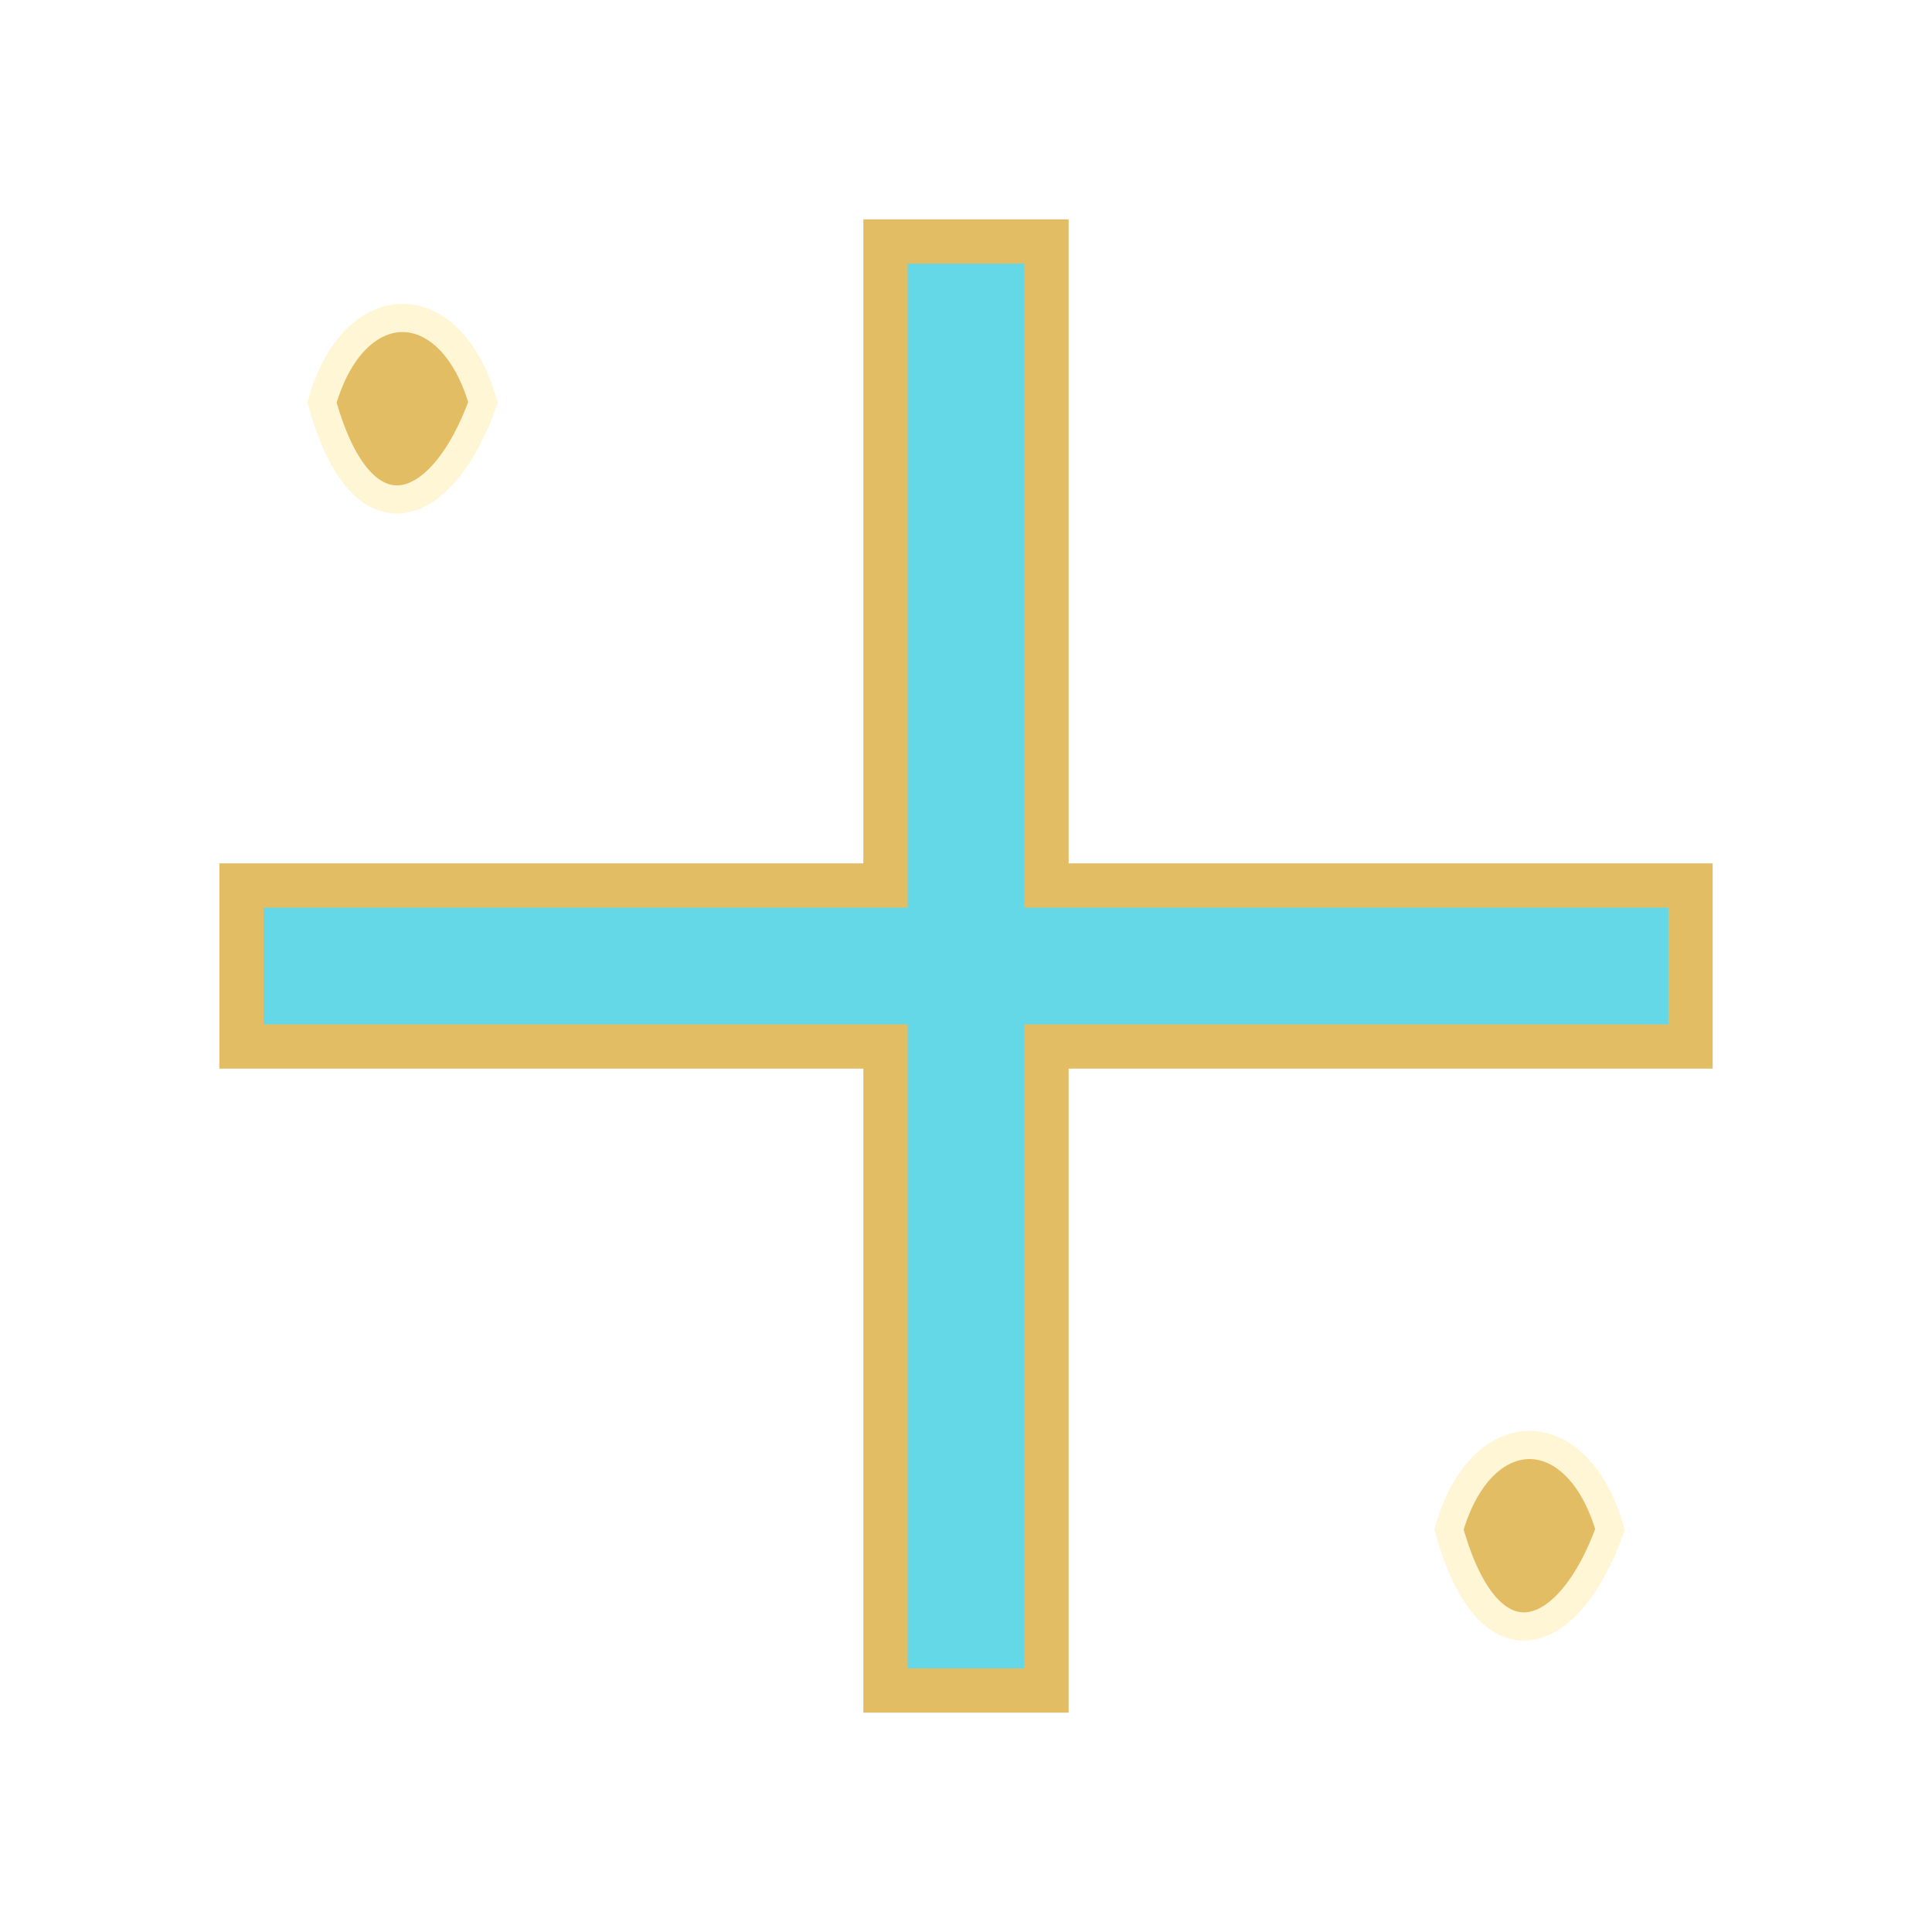
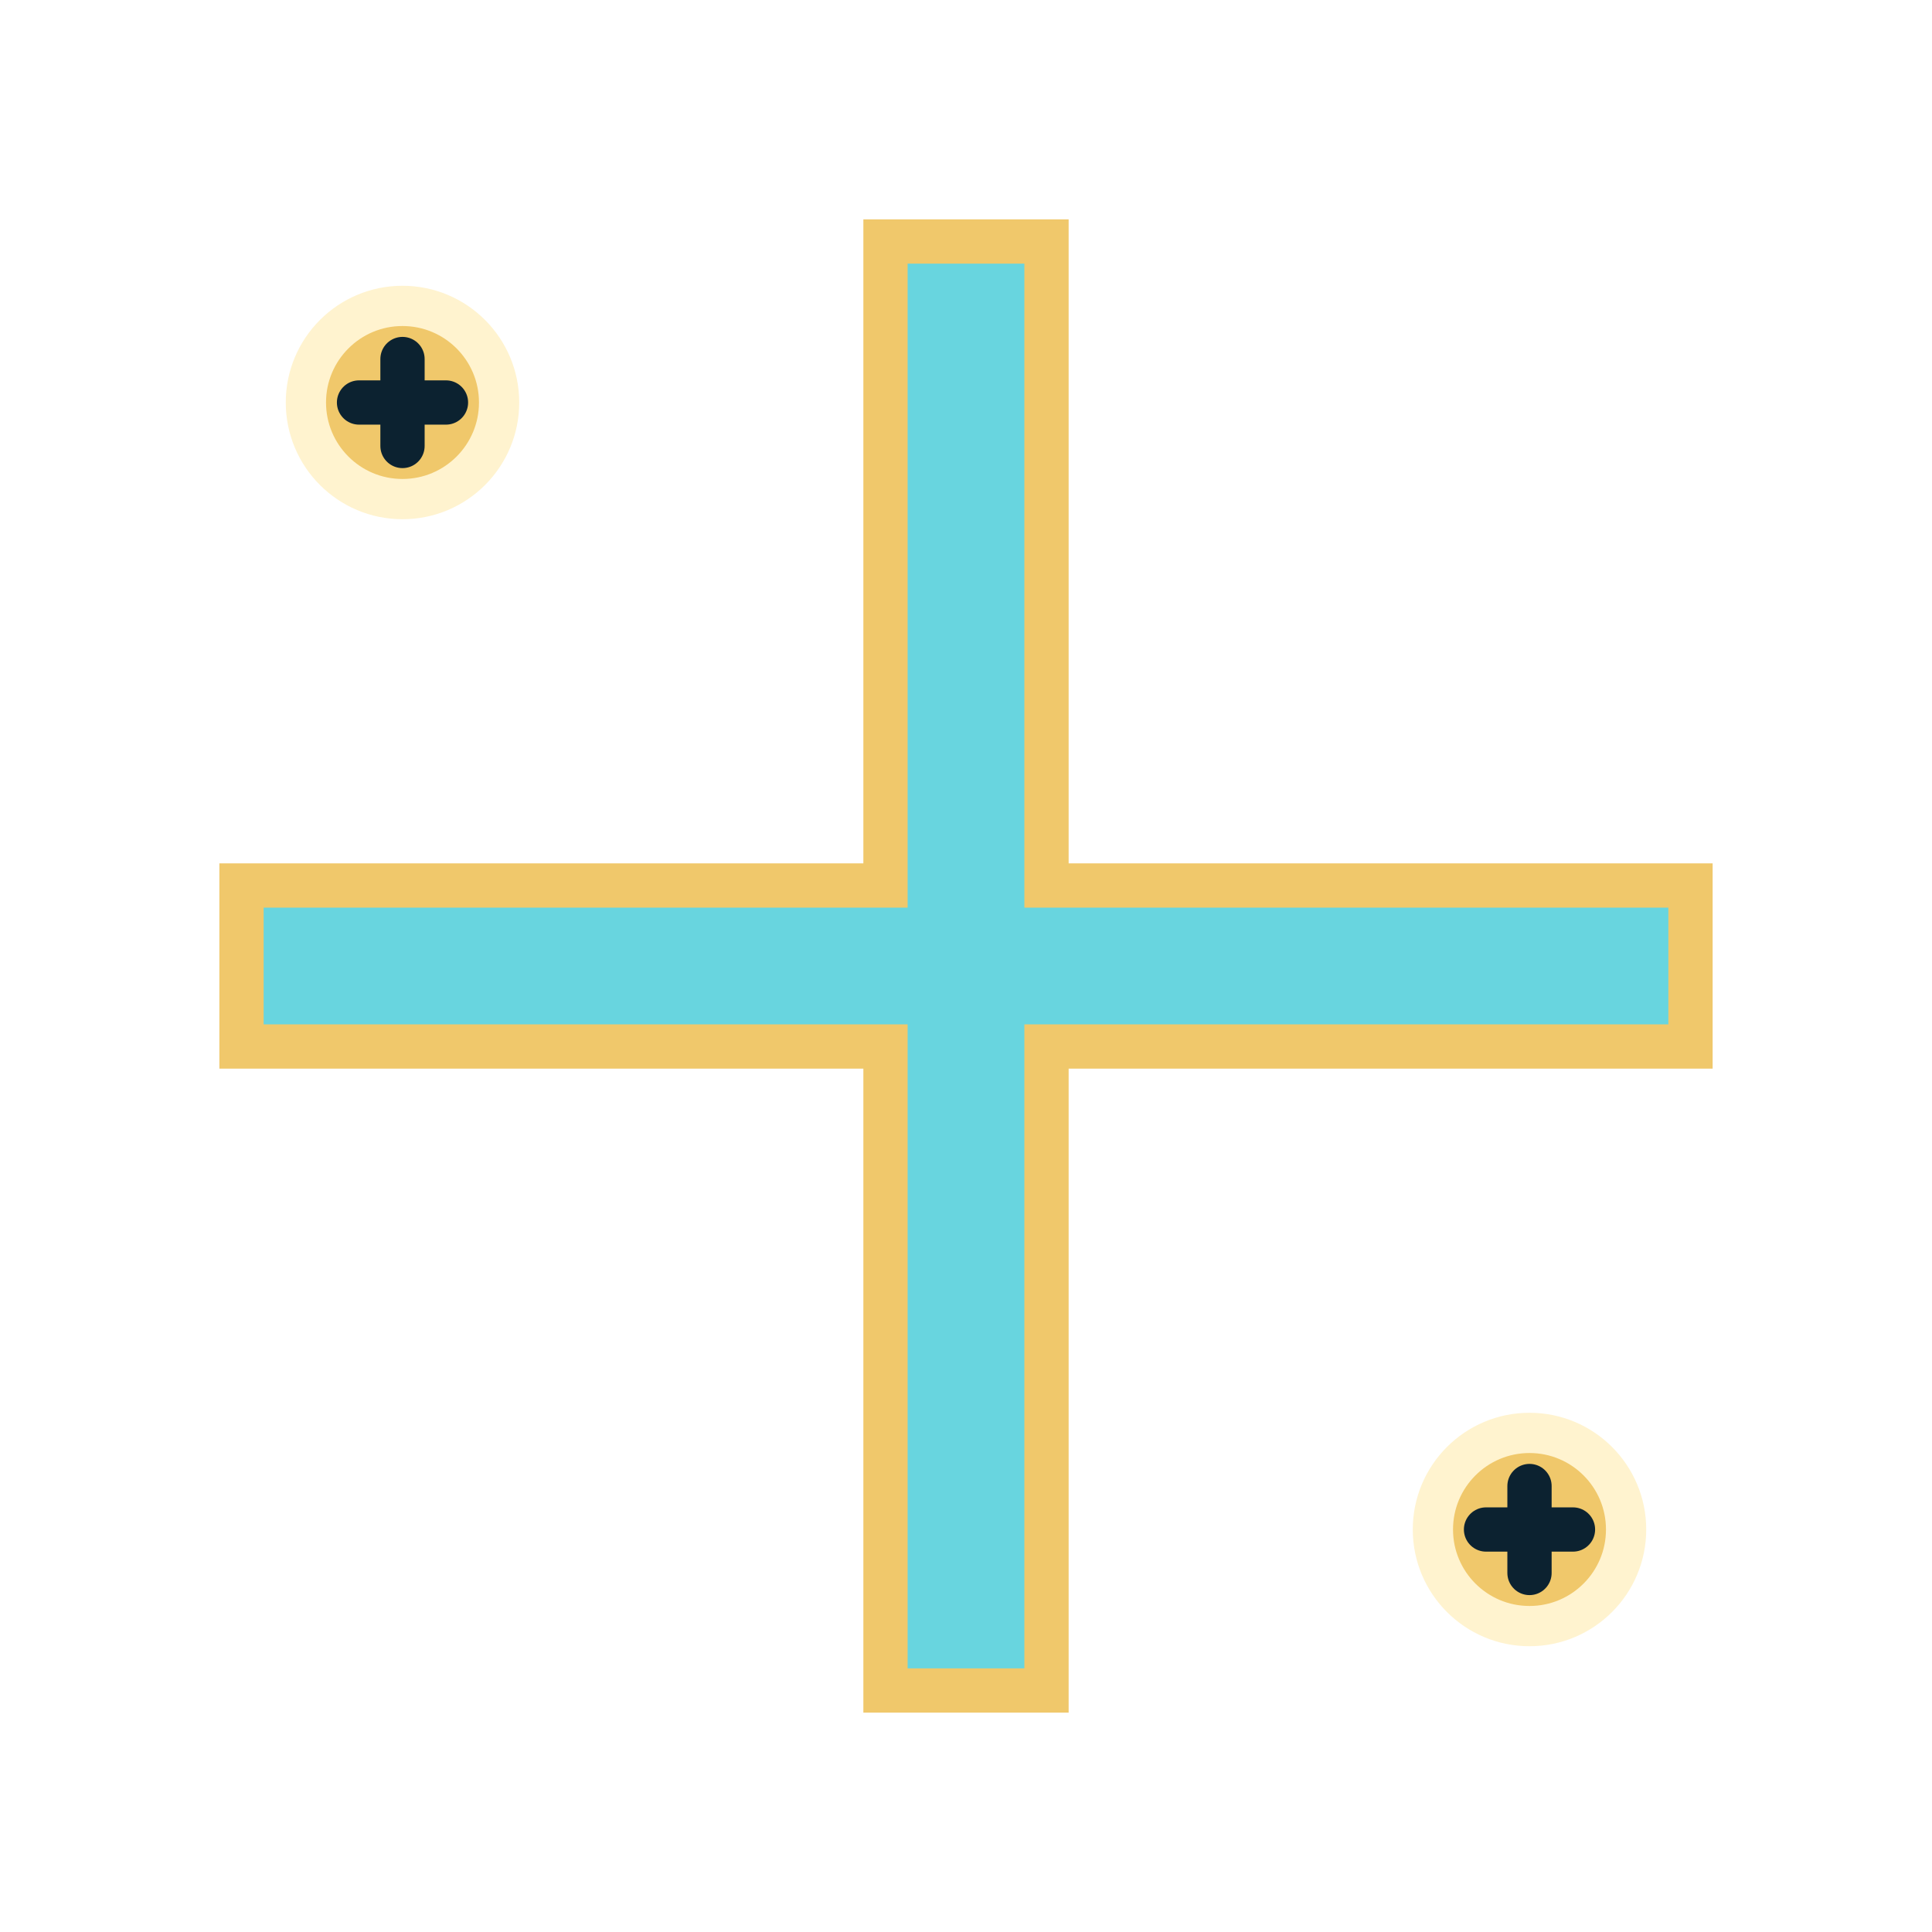
<svg xmlns="http://www.w3.org/2000/svg" class="dream-suisui-svg" viewBox="0 0 24 24" aria-hidden="true" focusable="false">
-   <path d="M11 3h2v8h8v2h-8v8h-2v-8H3v-2h8V3Z" fill="#65d8e8" stroke="#e3bd64" stroke-width=".55" />
-   <path d="M4 5c0.4-1.4 1.6-1.4 2 0-.5 1.4-1.5 1.8-2 0Z" fill="#e3bd64" stroke="#fff6d6" stroke-width=".35" />
-   <path d="M18 19c0.4-1.4 1.6-1.4 2 0-.5 1.4-1.5 1.8-2 0Z" fill="#e3bd64" stroke="#fff6d6" stroke-width=".35" />
+   <path d="M11 3h2v8h8v2h-8v8h-2v-8H3v-2h8V3Z" fill="#68d5df" stroke="#f0c86b" stroke-width=".55" />
+   <circle cx="5" cy="5" r="1.2" fill="#f0c86b" stroke="#fff3cf" stroke-width=".5" />
+   <path d="M4.46 5h1.08M5 4.46v1.08" stroke="#0c2230" stroke-width=".55" stroke-linecap="round" />
+   <circle cx="19" cy="19" r="1.2" fill="#f0c86b" stroke="#fff3cf" stroke-width=".5" />
+   <path d="M18.46 19h1.08M19 18.46v1.08" stroke="#0c2230" stroke-width=".55" stroke-linecap="round" />
</svg>
